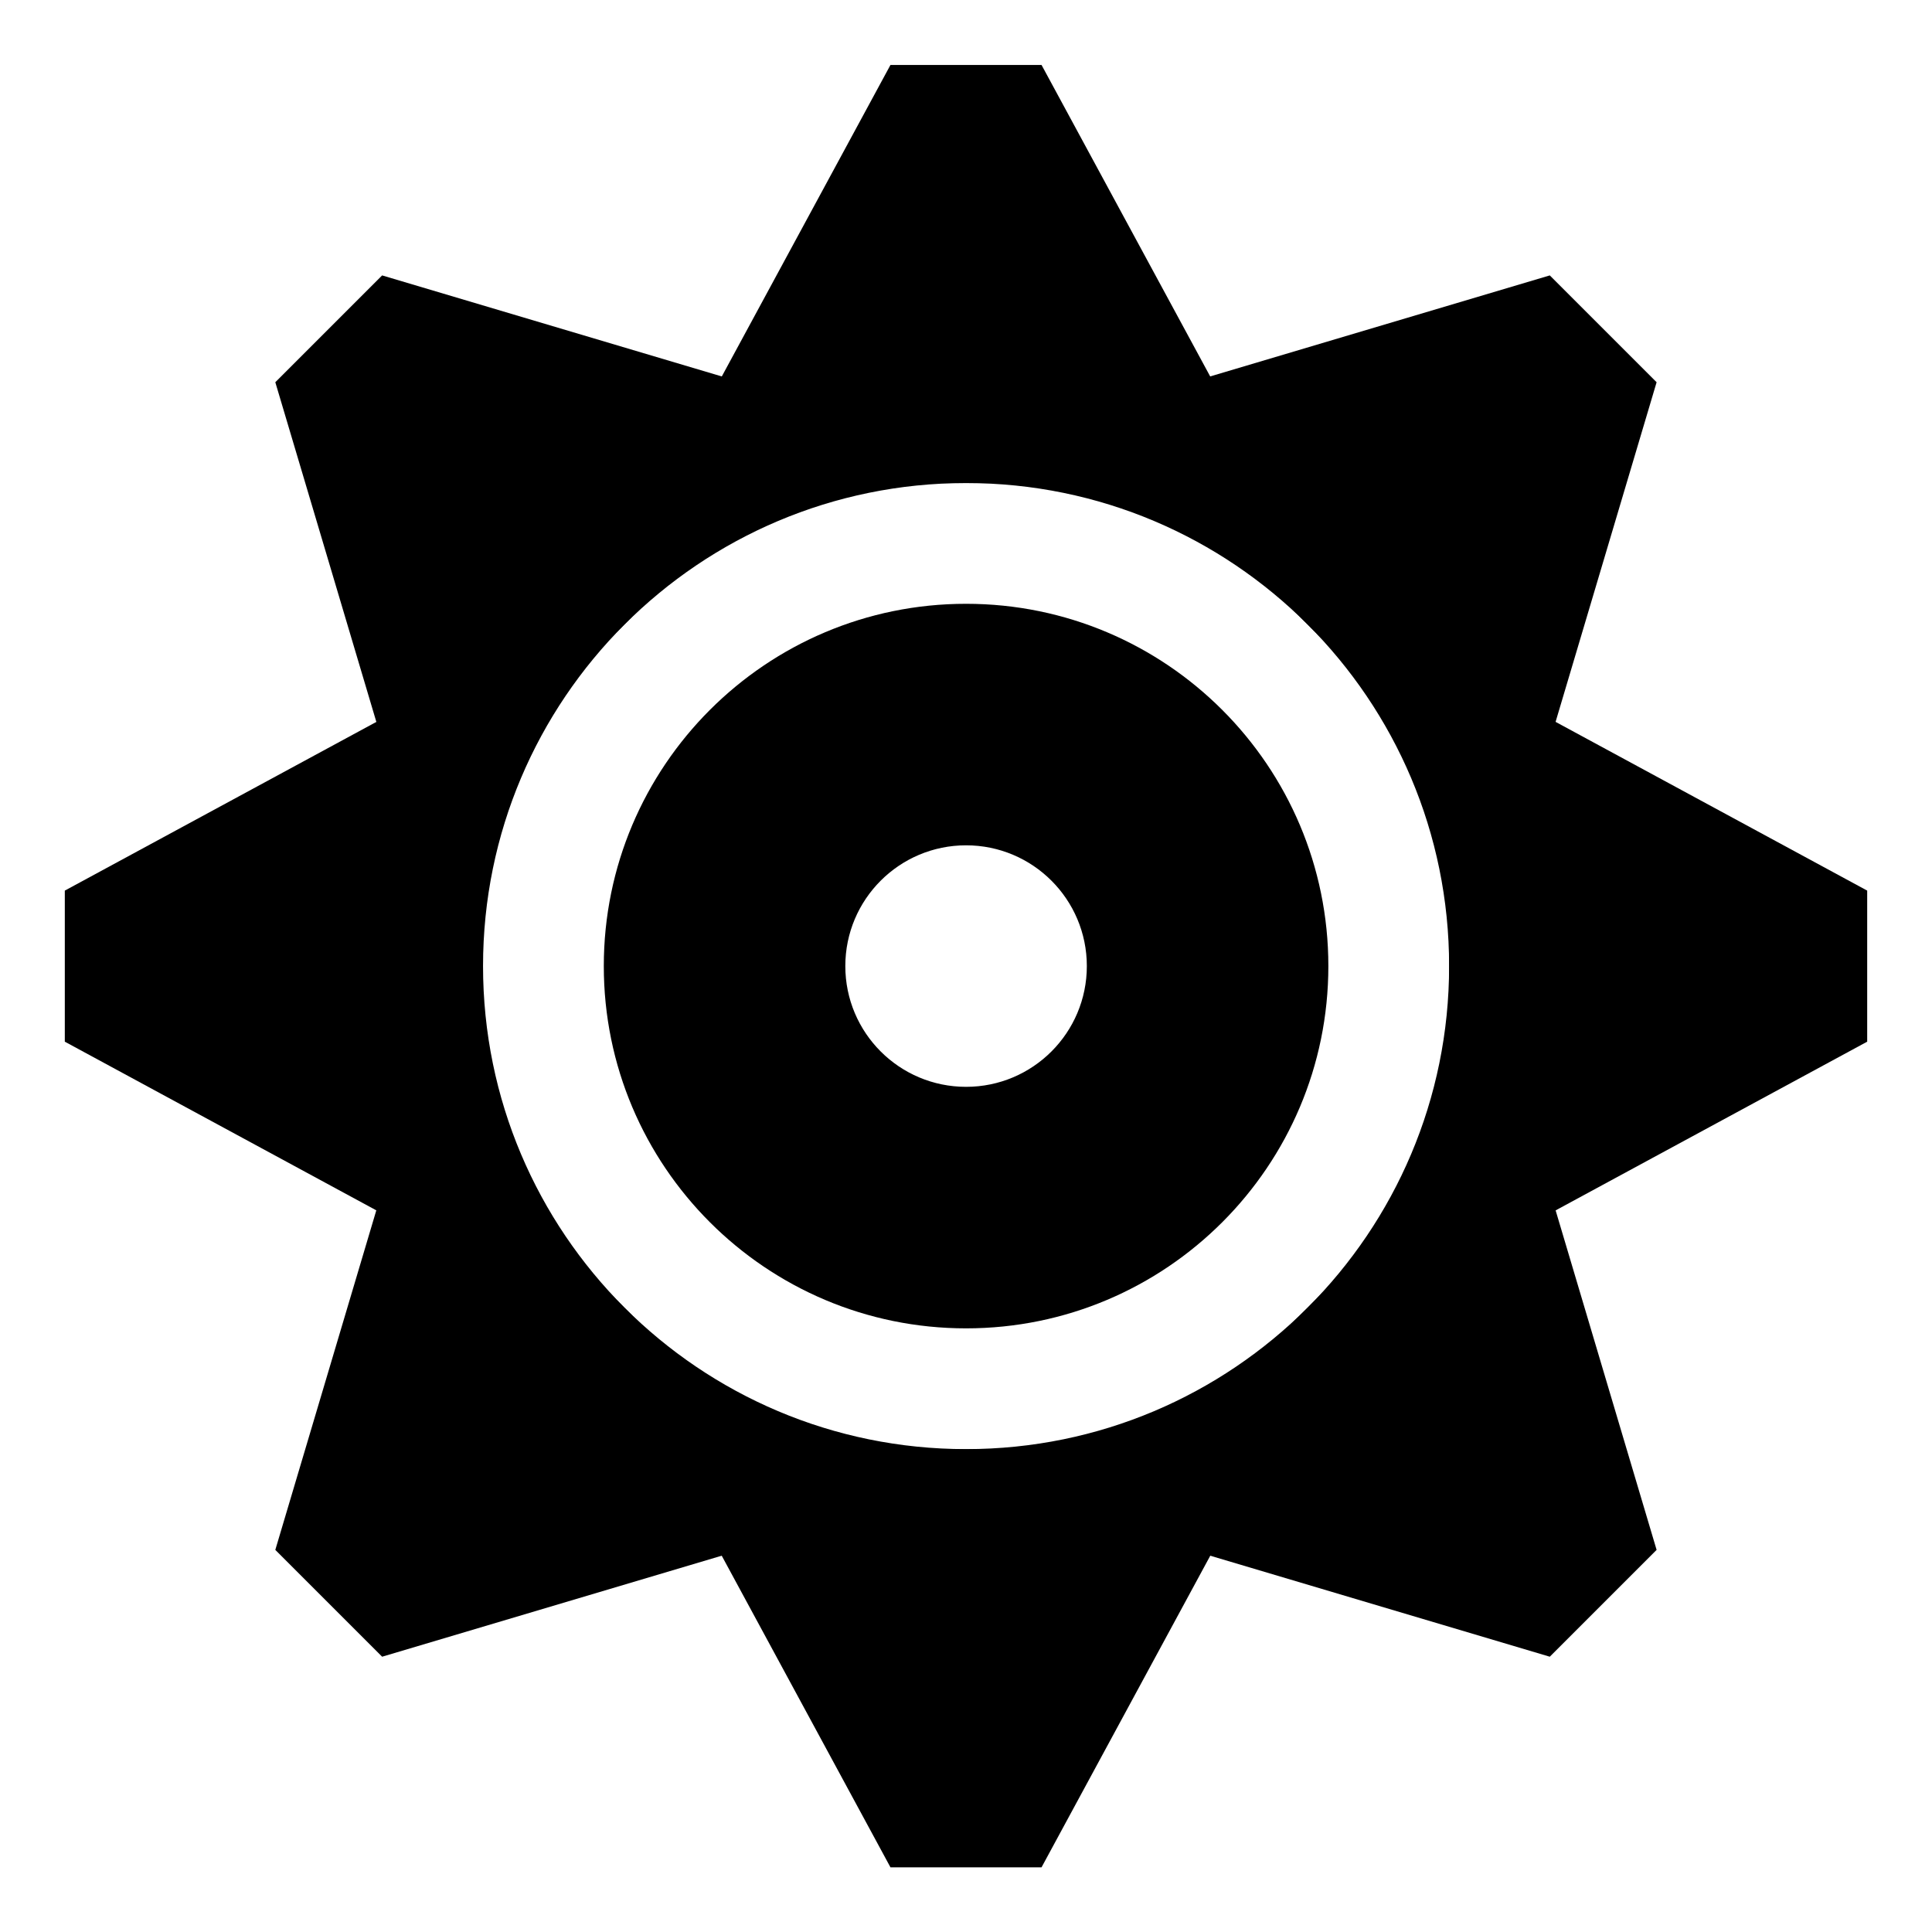
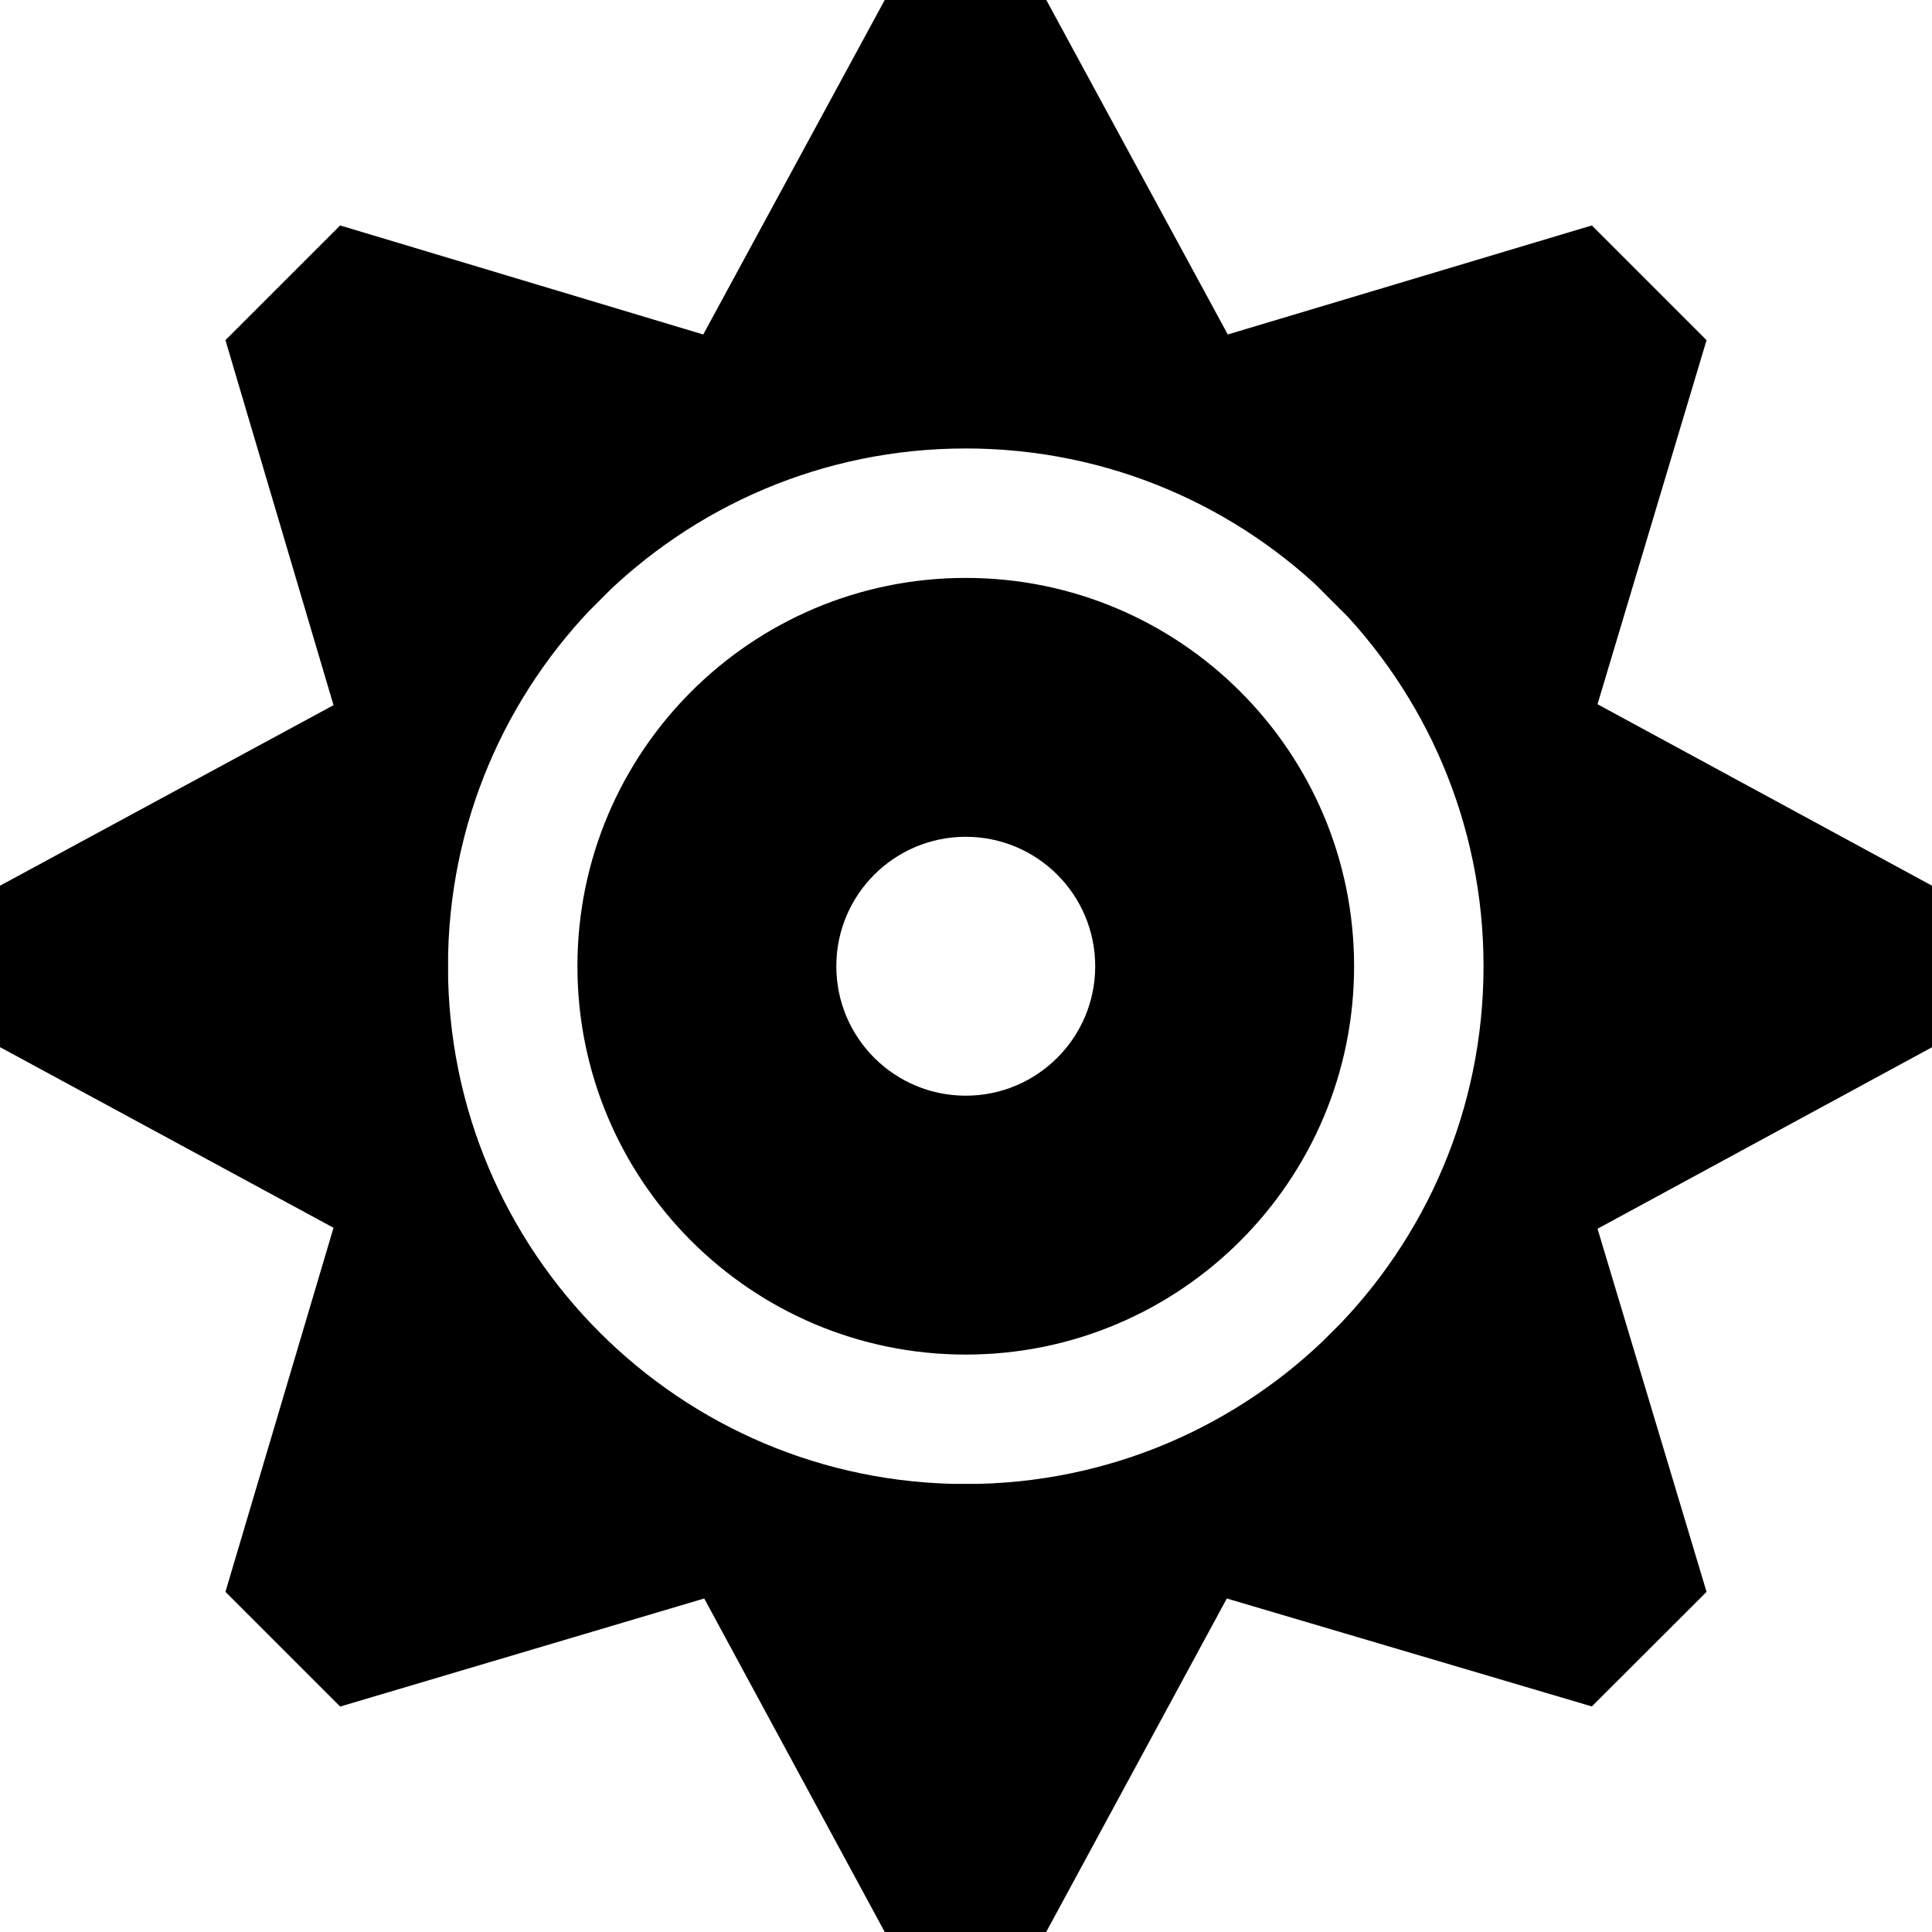
- <svg xmlns="http://www.w3.org/2000/svg" width="16" height="16" viewBox="0 0 4.233 4.233" version="1.1" id="svg4492">
-   <defs id="defs4486" />
-   <g id="layer1" transform="translate(0,-292.7667)">
-     <path style="opacity:1;fill-opacity:1;stroke:none;stroke-width:2.468;stroke-opacity:1" d="M 8 5 A 3 3 0 0 0 5 8 A 3 3 0 0 0 8 11 A 3 3 0 0 0 11 8 A 3 3 0 0 0 8 5 z M 8 7 A 1 1 0 0 1 9 8 A 1 1 0 0 1 8 9 A 1 1 0 0 1 7 8 A 1 1 0 0 1 8 7 z " transform="matrix(0.2645833,0,0,0.2645833,0,292.7667)" id="path5263-9" />
-     <path style="opacity:1;fill-opacity:1;stroke:none;stroke-width:2.571;stroke-opacity:1" d="M 8 3 A 5 5 0 0 0 3 8 A 5 5 0 0 0 8 13 A 5 5 0 0 0 13 8 A 5 5 0 0 0 8 3 z M 8 4 A 4 4 0 0 1 12 8 A 4 4 0 0 1 8 12 A 4 4 0 0 1 4 8 A 4 4 0 0 1 8 4 z " transform="matrix(0.2645833,0,0,0.2645833,0,292.7667)" id="path5283" />
-     <g id="g5562">
-       <path id="path5288" d="M 2.778,293.825 H 1.455 l 0.496,-0.916 H 2.282 Z" style="opacity:1;fill-opacity:1;stroke:none;stroke-width:0.459;stroke-opacity:1" />
-       <path id="path5288-9" d="m 3.175,295.545 v -1.323 l 0.916,0.496 v 0.331 z" style="opacity:1;fill-opacity:1;stroke:none;stroke-width:0.459;stroke-opacity:1" />
-       <path id="path5288-02" d="M 1.455,295.942 H 2.778 l -0.496,0.916 H 1.951 Z" style="opacity:1;fill-opacity:1;stroke:none;stroke-width:0.459;stroke-opacity:1" />
-       <path id="path5288-9-3" d="m 1.058,295.545 v -1.323 l -0.916,0.496 v 0.331 z" style="opacity:1;fill-opacity:1;stroke:none;stroke-width:0.459;stroke-opacity:1" />
-     </g>
-     <g transform="rotate(45,2.116669,294.8833)" id="g5562-2">
-       <path id="path5288-2" d="M 2.778,293.825 H 1.455 l 0.496,-0.916 H 2.282 Z" style="opacity:1;fill-opacity:1;stroke:none;stroke-width:0.459;stroke-opacity:1" />
-       <path id="path5288-9-8" d="m 3.175,295.545 v -1.323 l 0.916,0.496 v 0.331 z" style="opacity:1;fill-opacity:1;stroke:none;stroke-width:0.459;stroke-opacity:1" />
-       <path id="path5288-02-9" d="M 1.455,295.942 H 2.778 l -0.496,0.916 H 1.951 Z" style="opacity:1;fill-opacity:1;stroke:none;stroke-width:0.459;stroke-opacity:1" />
-       <path id="path5288-9-3-7" d="m 1.058,295.545 v -1.323 l -0.916,0.496 v 0.331 z" style="opacity:1;fill-opacity:1;stroke:none;stroke-width:0.459;stroke-opacity:1" />
-     </g>
-   </g>
+ <svg xmlns="http://www.w3.org/2000/svg" version="1.1" id="nav_useredit" viewBox="0 0 16 16">
+   <path d="M 7.327,0 5.824,2.77 2.817,1.867 1.867,2.817 2.762,5.84 6.0000001e-8,7.335 v 1.337 L 2.762,10.168 1.867,13.183 2.817,14.133 5.832,13.238 7.327,16 h 1.337 l 1.496,-2.762 3.023,0.894 L 14.133,13.183 13.23,10.176 16,8.673 V 7.335 L 13.23,5.832 14.133,2.817 13.183,1.867 10.168,2.77 8.665,0 Z M 6.227,3.711 H 9.765 L 12.289,6.235 V 9.773 L 9.773,12.289 H 6.22 L 3.711,9.78 V 6.228 Z M 7.998,2.642 A 5.36,5.36 0 0 0 2.638,8.002 5.36,5.36 0 0 0 7.998,13.362 5.36,5.36 0 0 0 13.358,8.002 5.36,5.36 0 0 0 7.998,2.642 Z m 0,1.072 A 4.288,4.288 0 0 1 12.286,8.002 4.288,4.288 0 0 1 7.998,12.29 4.288,4.288 0 0 1 3.71,8.002 4.288,4.288 0 0 1 7.998,3.714 Z m 0,1.072 A 3.216,3.216 0 0 0 4.782,8.002 3.216,3.216 0 0 0 7.998,11.218 3.216,3.216 0 0 0 11.214,8.002 3.216,3.216 0 0 0 7.998,4.786 Z m 0,2.144 A 1.072,1.072 0 0 1 9.07,8.002 1.072,1.072 0 0 1 7.998,9.074 1.072,1.072 0 0 1 6.926,8.002 1.072,1.072 0 0 1 7.998,6.93 Z" />
</svg>
